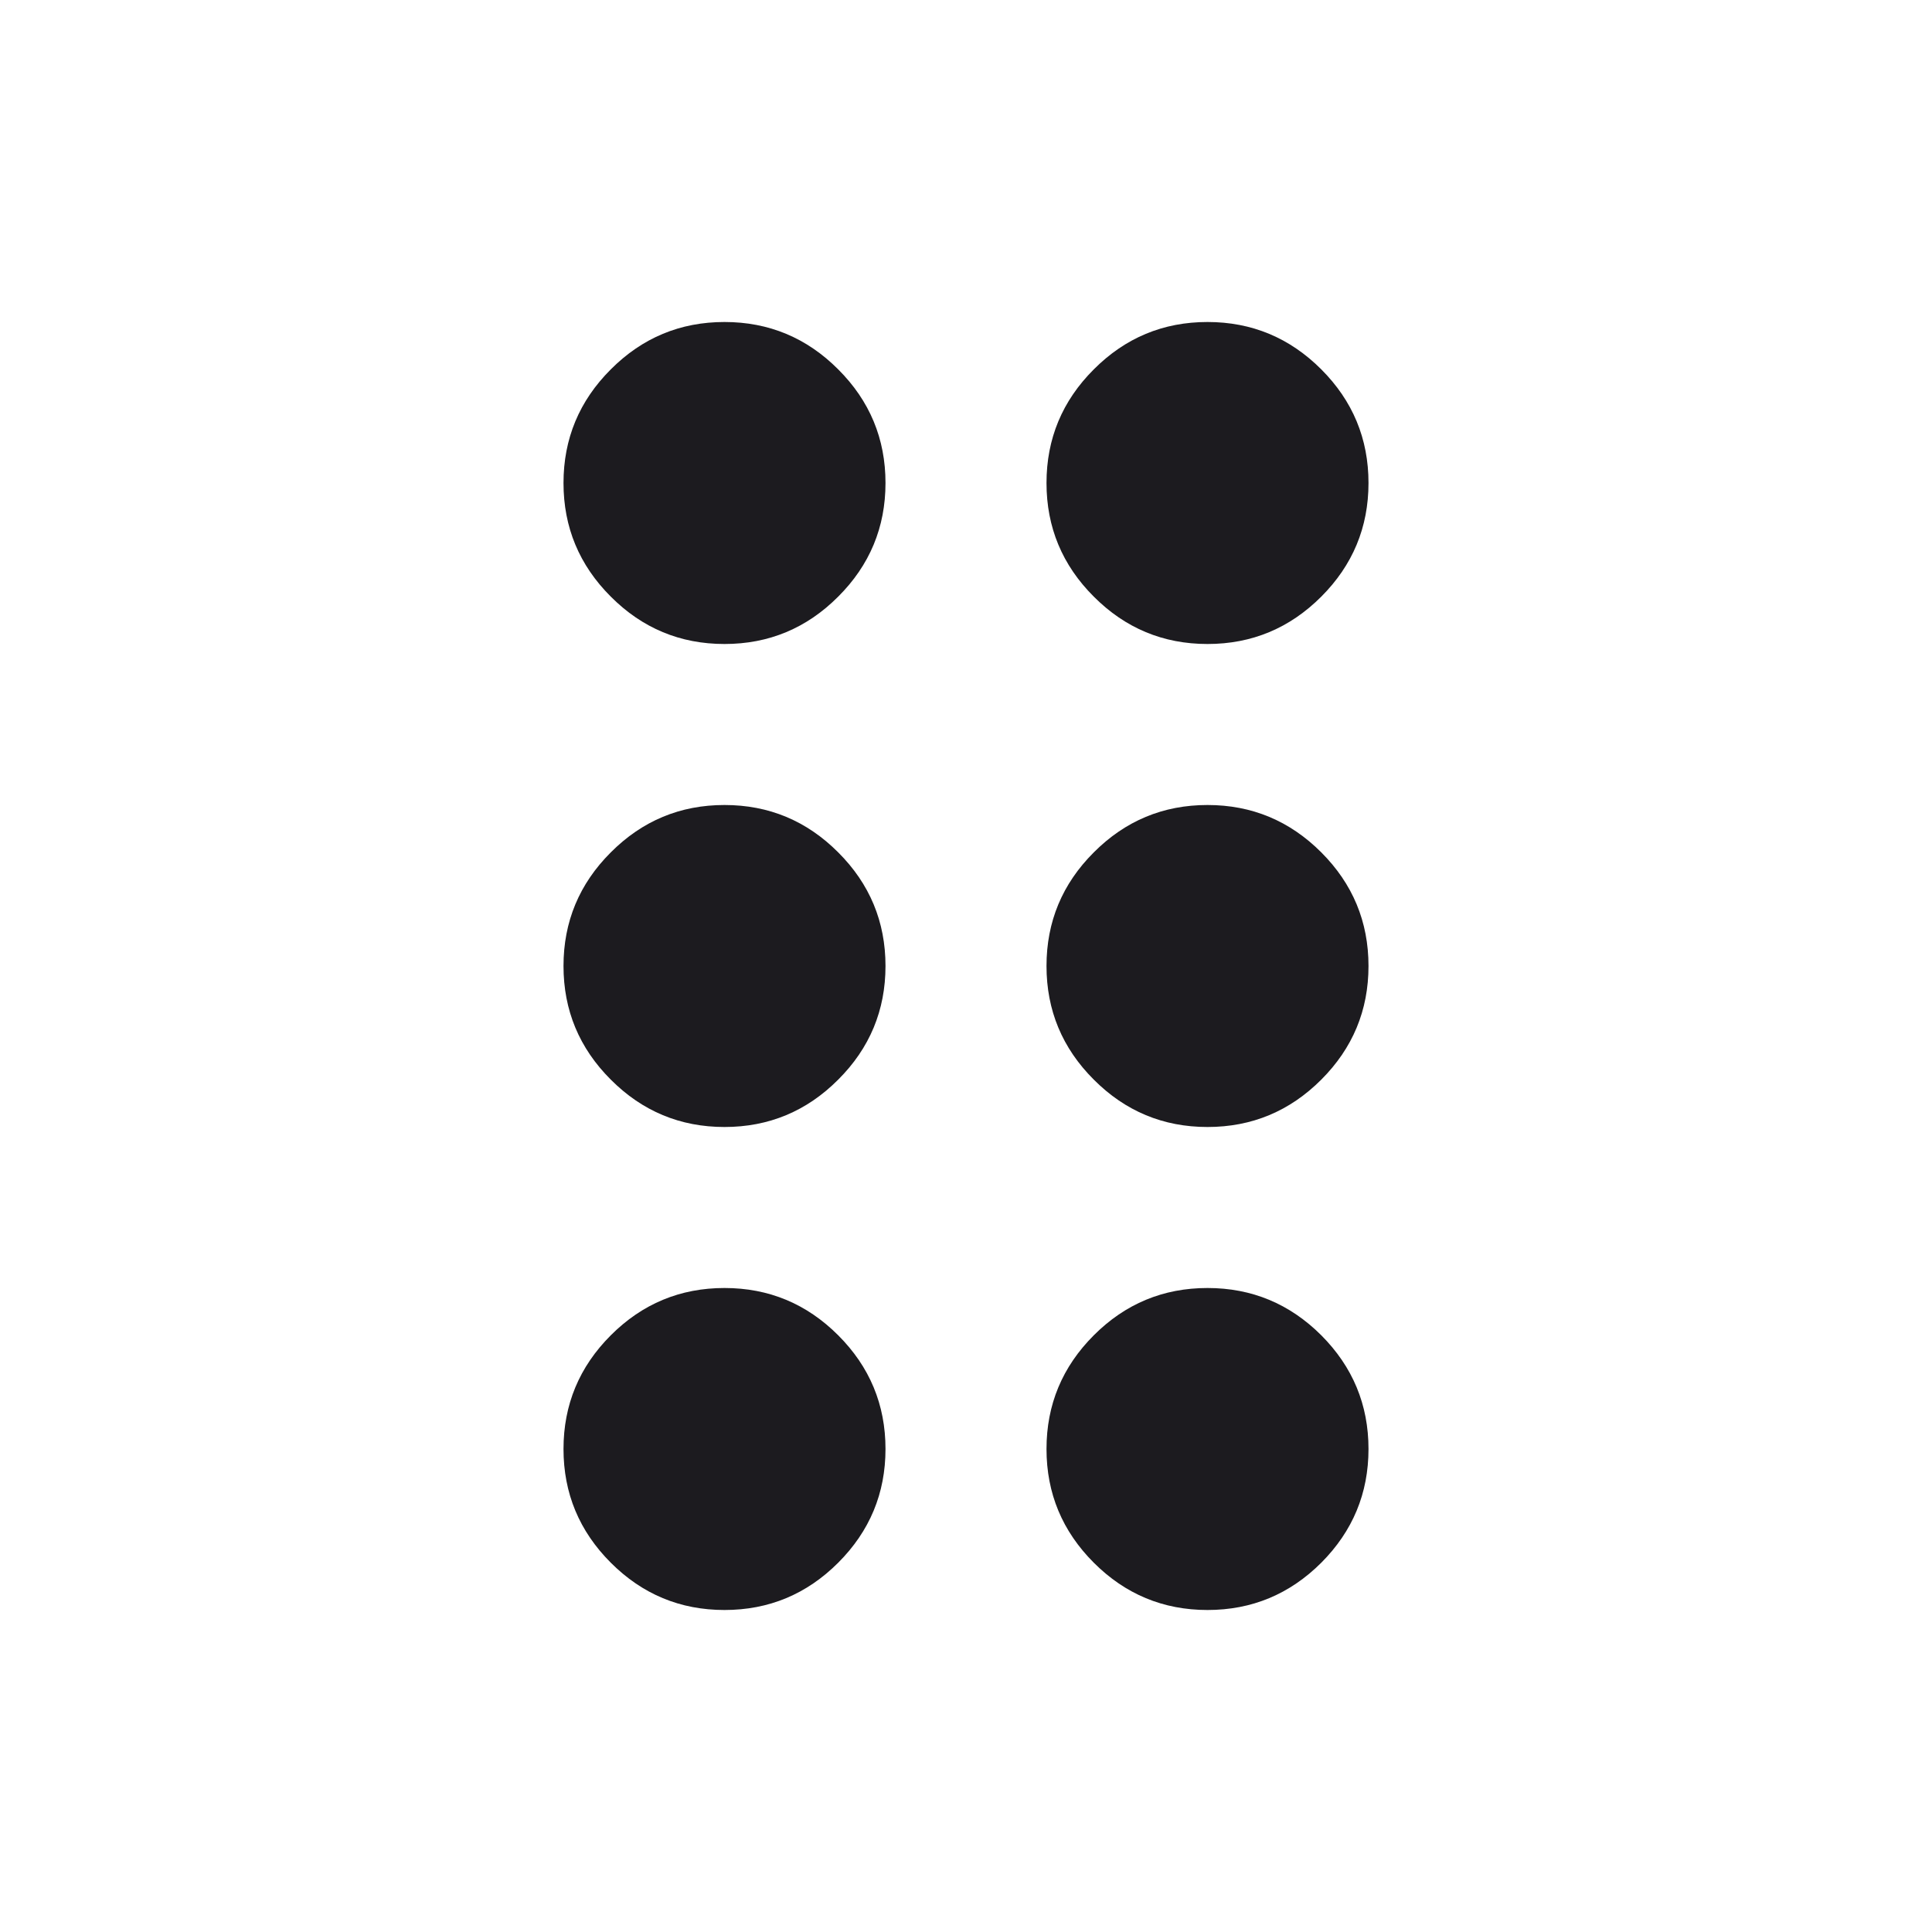
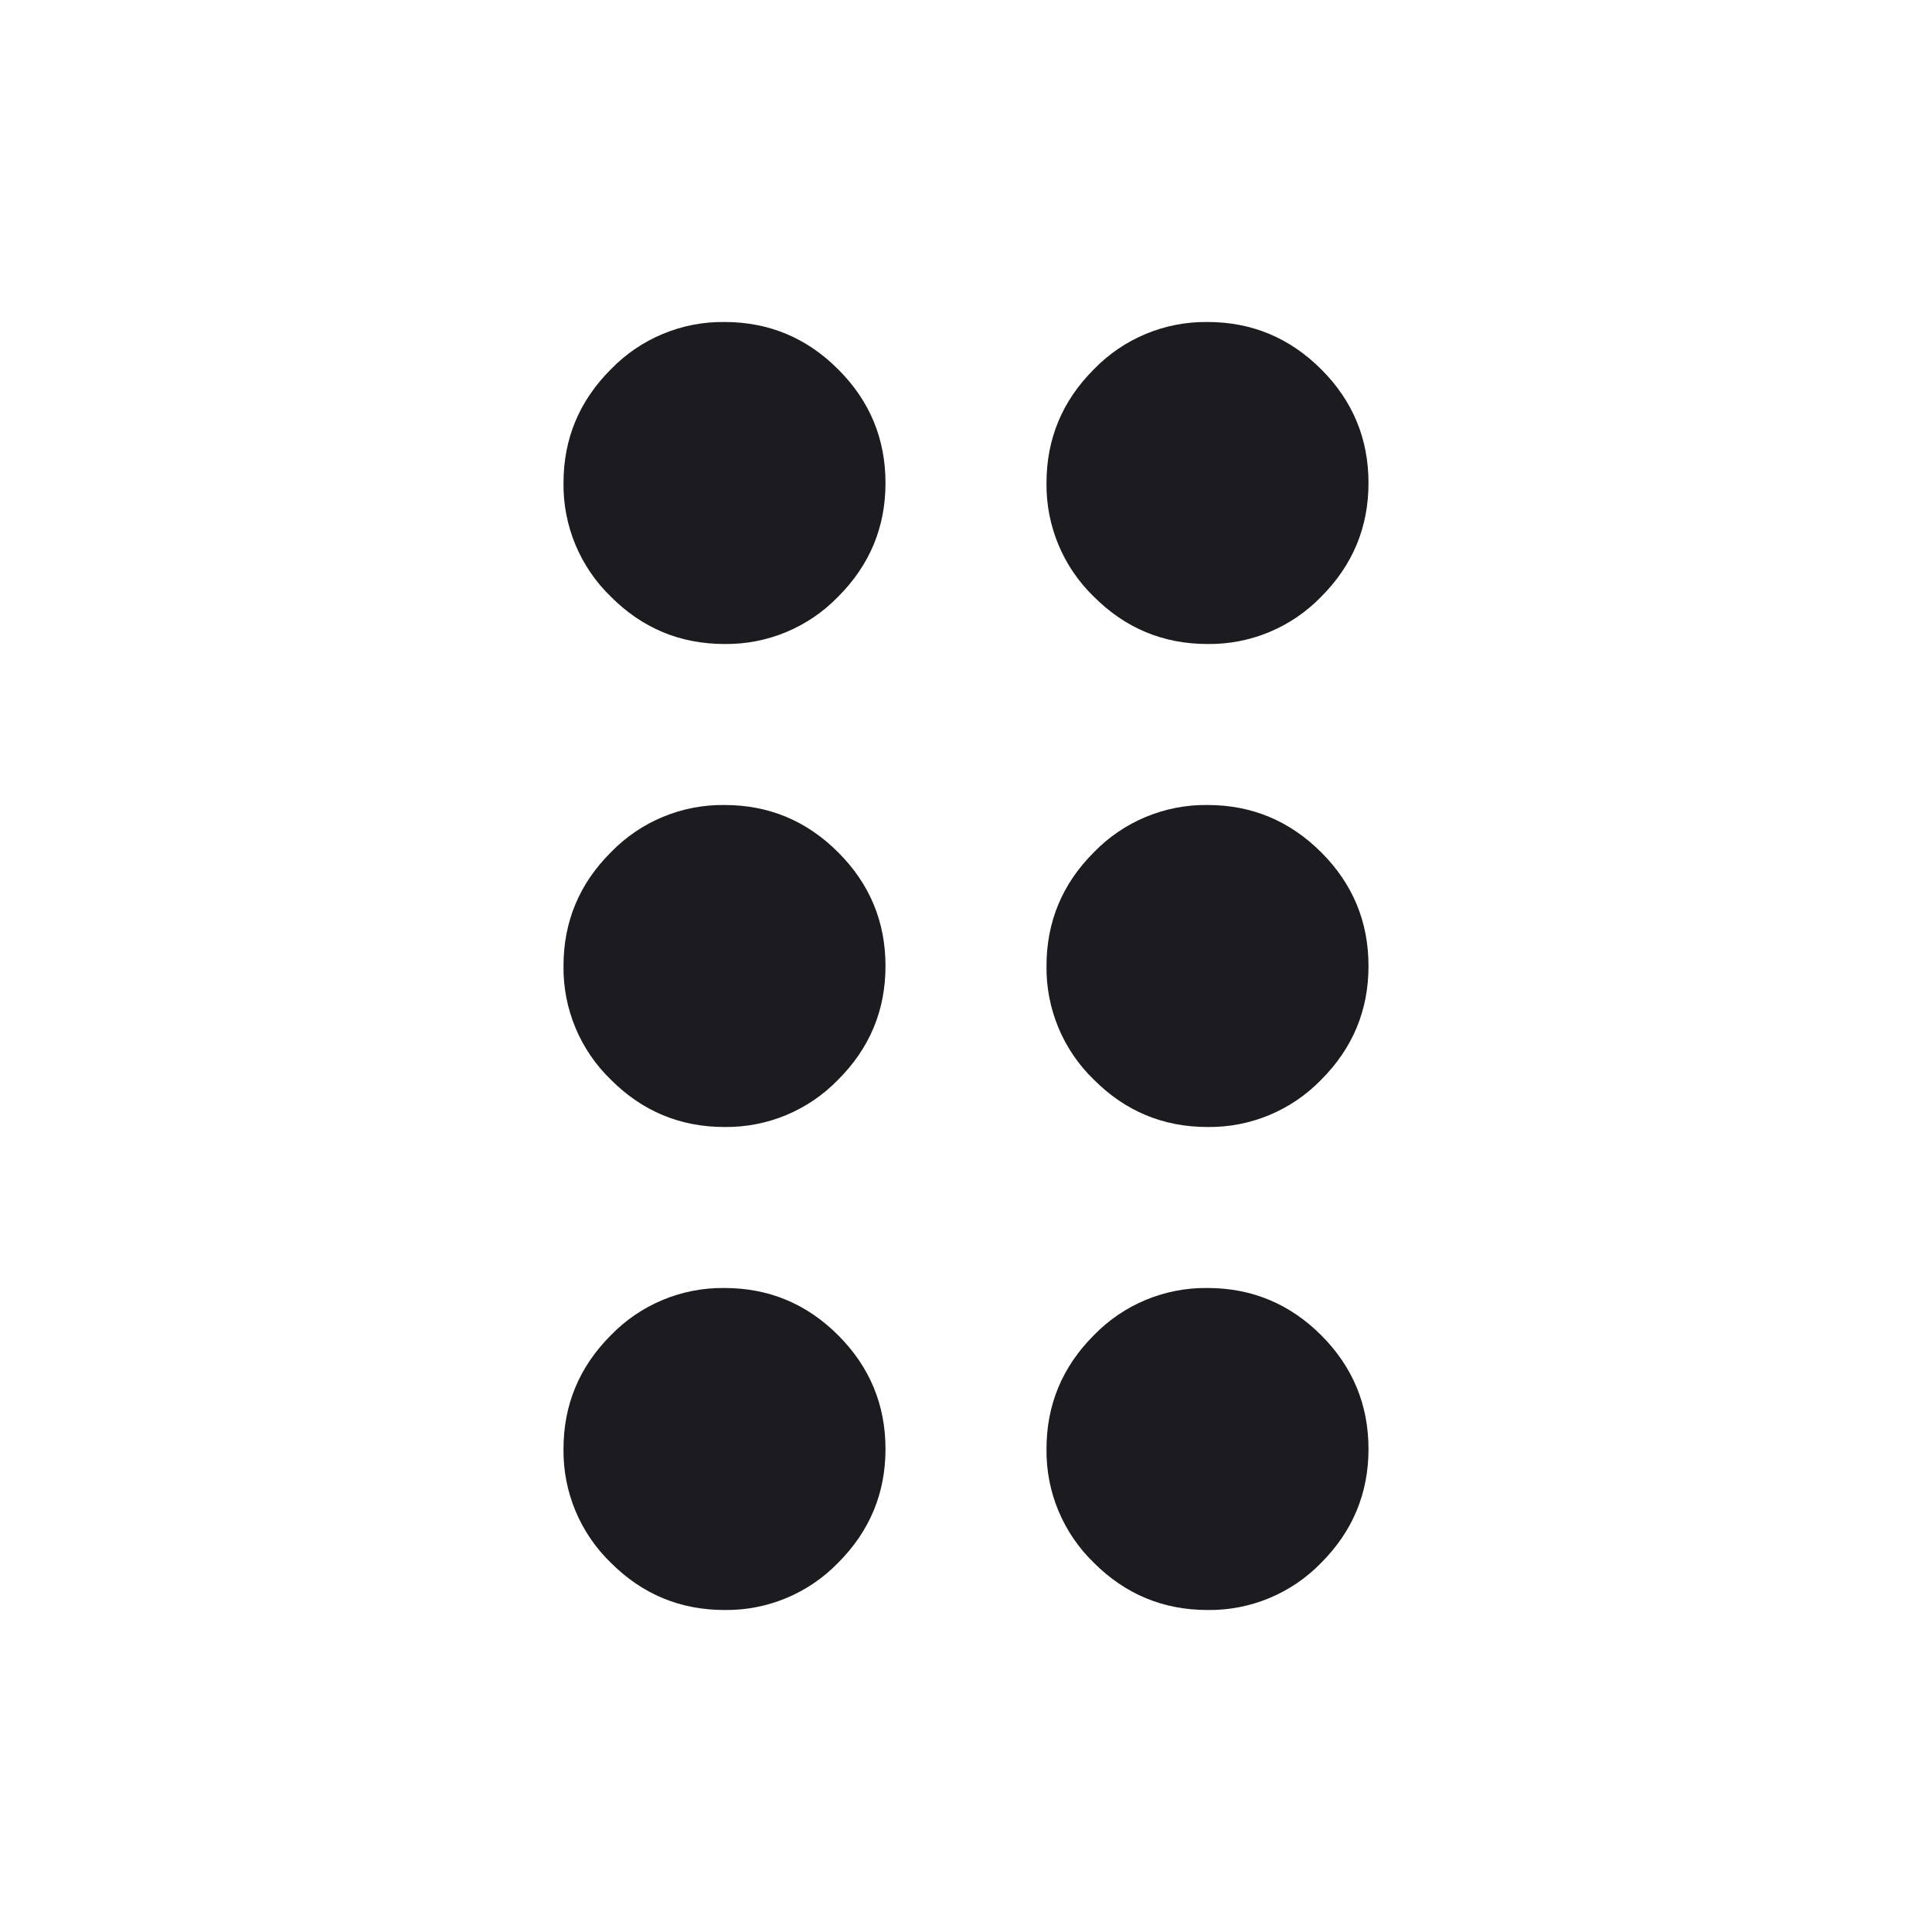
- <svg xmlns="http://www.w3.org/2000/svg" width="24" height="24" viewBox="0 0 24 24" fill="none">
-   <mask id="mask0_132_2066" style="mask-type:alpha" maskUnits="userSpaceOnUse" x="0" y="0" width="24" height="24">
-     <rect width="24" height="24" fill="#D9D9D9" />
+ <svg xmlns="http://www.w3.org/2000/svg" width="24" height="24" fill="none" viewBox="0 0 24 24">
+   <mask id="a" width="24" height="24" x="0" y="0" maskUnits="userSpaceOnUse" style="mask-type:alpha">
+     <path fill="#d9d9d9" d="M0 0h24v24H0z" />
  </mask>
-   <g mask="url(#mask0_132_2066)">
-     <path d="M9 20C8.45 20 7.979 19.804 7.588 19.413C7.196 19.021 7 18.55 7 18C7 17.45 7.196 16.979 7.588 16.587C7.979 16.196 8.45 16 9 16C9.55 16 10.021 16.196 10.412 16.587C10.804 16.979 11 17.45 11 18C11 18.55 10.804 19.021 10.412 19.413C10.021 19.804 9.55 20 9 20ZM15 20C14.45 20 13.979 19.804 13.588 19.413C13.196 19.021 13 18.55 13 18C13 17.45 13.196 16.979 13.588 16.587C13.979 16.196 14.45 16 15 16C15.55 16 16.021 16.196 16.413 16.587C16.804 16.979 17 17.45 17 18C17 18.55 16.804 19.021 16.413 19.413C16.021 19.804 15.55 20 15 20ZM9 14C8.45 14 7.979 13.804 7.588 13.412C7.196 13.021 7 12.55 7 12C7 11.45 7.196 10.979 7.588 10.588C7.979 10.196 8.45 10 9 10C9.55 10 10.021 10.196 10.412 10.588C10.804 10.979 11 11.45 11 12C11 12.55 10.804 13.021 10.412 13.412C10.021 13.804 9.55 14 9 14ZM15 14C14.45 14 13.979 13.804 13.588 13.412C13.196 13.021 13 12.55 13 12C13 11.45 13.196 10.979 13.588 10.588C13.979 10.196 14.45 10 15 10C15.55 10 16.021 10.196 16.413 10.588C16.804 10.979 17 11.45 17 12C17 12.55 16.804 13.021 16.413 13.412C16.021 13.804 15.55 14 15 14ZM9 8C8.45 8 7.979 7.804 7.588 7.412C7.196 7.021 7 6.55 7 6C7 5.45 7.196 4.979 7.588 4.588C7.979 4.196 8.45 4 9 4C9.55 4 10.021 4.196 10.412 4.588C10.804 4.979 11 5.45 11 6C11 6.55 10.804 7.021 10.412 7.412C10.021 7.804 9.55 8 9 8ZM15 8C14.45 8 13.979 7.804 13.588 7.412C13.196 7.021 13 6.55 13 6C13 5.45 13.196 4.979 13.588 4.588C13.979 4.196 14.45 4 15 4C15.55 4 16.021 4.196 16.413 4.588C16.804 4.979 17 5.45 17 6C17 6.55 16.804 7.021 16.413 7.412C16.021 7.804 15.55 8 15 8Z" fill="#1C1B1F" />
+   <g mask="url(#a)">
+     <path fill="#1c1b1f" d="M9 20q-.825 0-1.412-.587A1.93 1.93 0 0 1 7 18q0-.824.588-1.413A1.93 1.93 0 0 1 9 16q.825 0 1.412.587Q11 17.176 11 18q0 .824-.588 1.413A1.93 1.93 0 0 1 9 20m6 0q-.825 0-1.412-.587A1.93 1.93 0 0 1 13 18q0-.824.588-1.413A1.93 1.93 0 0 1 15 16q.824 0 1.413.587Q17 17.176 17 18q0 .824-.587 1.413A1.93 1.93 0 0 1 15 20m-6-6q-.825 0-1.412-.588A1.93 1.93 0 0 1 7 12q0-.825.588-1.412A1.93 1.93 0 0 1 9 10q.825 0 1.412.588Q11 11.175 11 12t-.588 1.412A1.93 1.93 0 0 1 9 14m6 0q-.825 0-1.412-.588A1.93 1.93 0 0 1 13 12q0-.825.588-1.412A1.93 1.93 0 0 1 15 10q.824 0 1.413.588Q17 11.175 17 12t-.587 1.412A1.93 1.93 0 0 1 15 14M9 8q-.825 0-1.412-.588A1.93 1.93 0 0 1 7 6q0-.824.588-1.412A1.93 1.93 0 0 1 9 4q.825 0 1.412.588Q11 5.175 11 6q0 .824-.588 1.412A1.93 1.93 0 0 1 9 8m6 0q-.825 0-1.412-.588A1.93 1.93 0 0 1 13 6q0-.824.588-1.412A1.93 1.93 0 0 1 15 4q.824 0 1.413.588Q17 5.175 17 6q0 .824-.587 1.412A1.93 1.93 0 0 1 15 8" />
  </g>
</svg>
